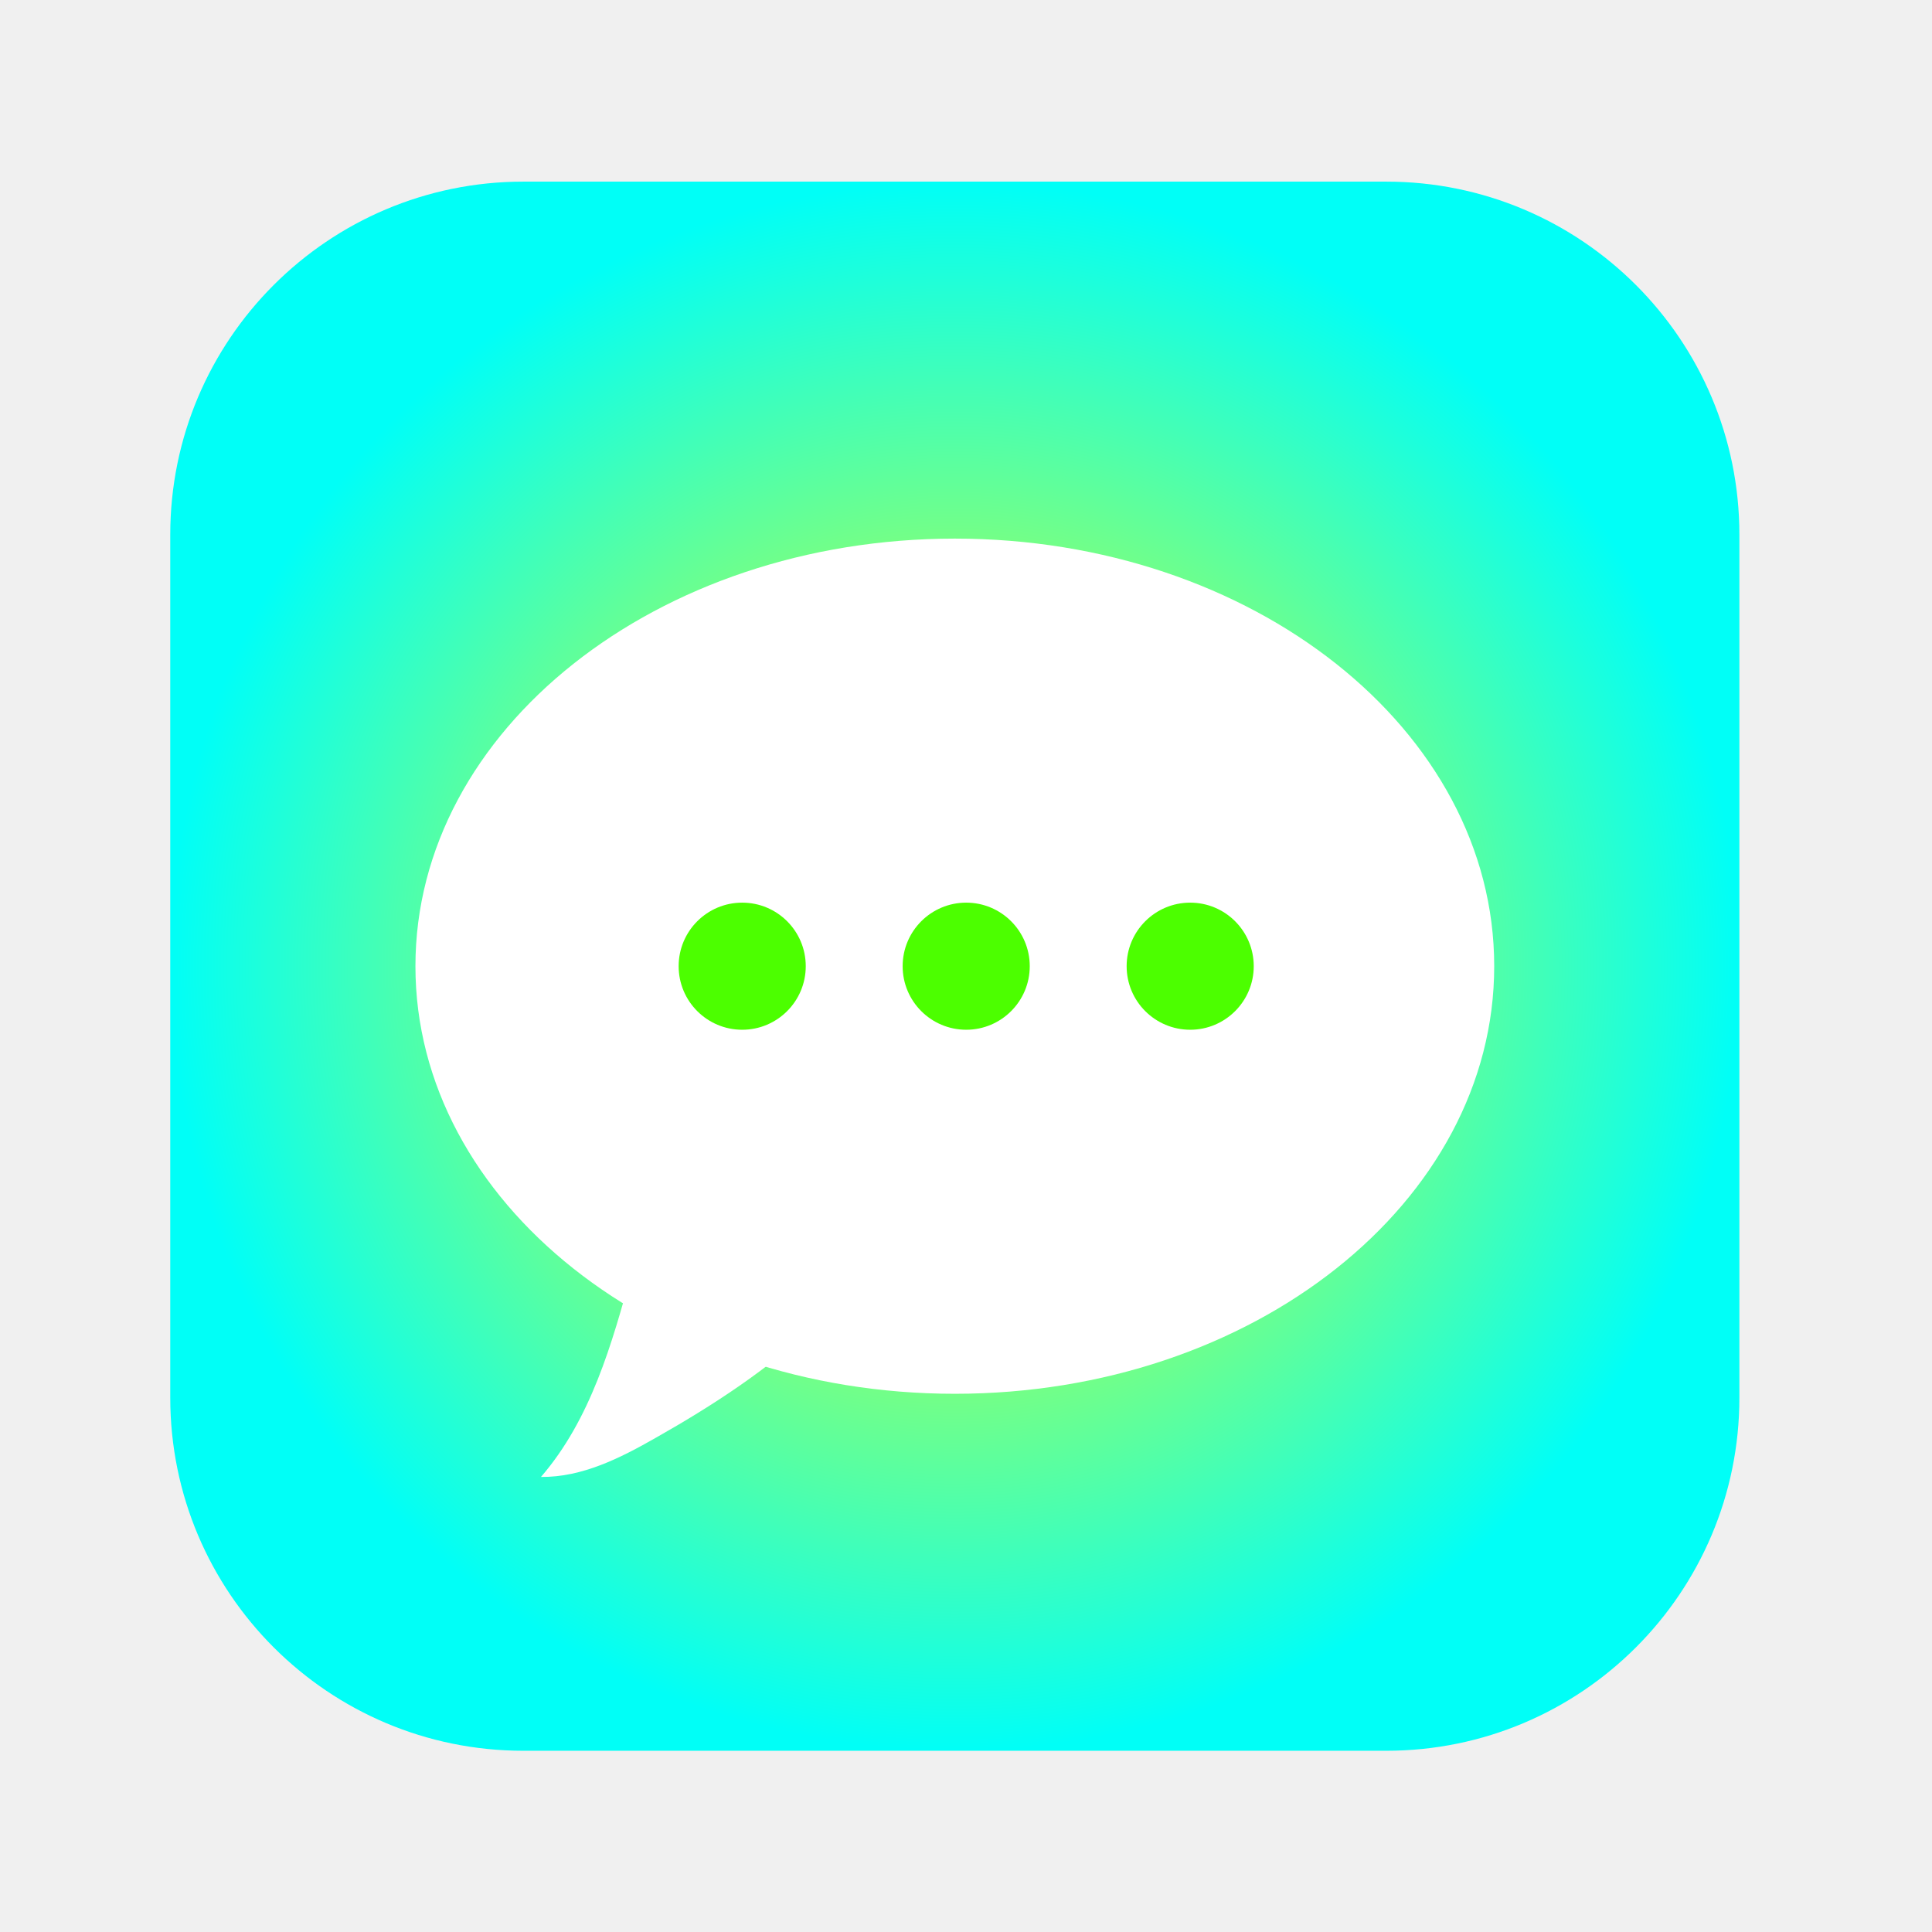
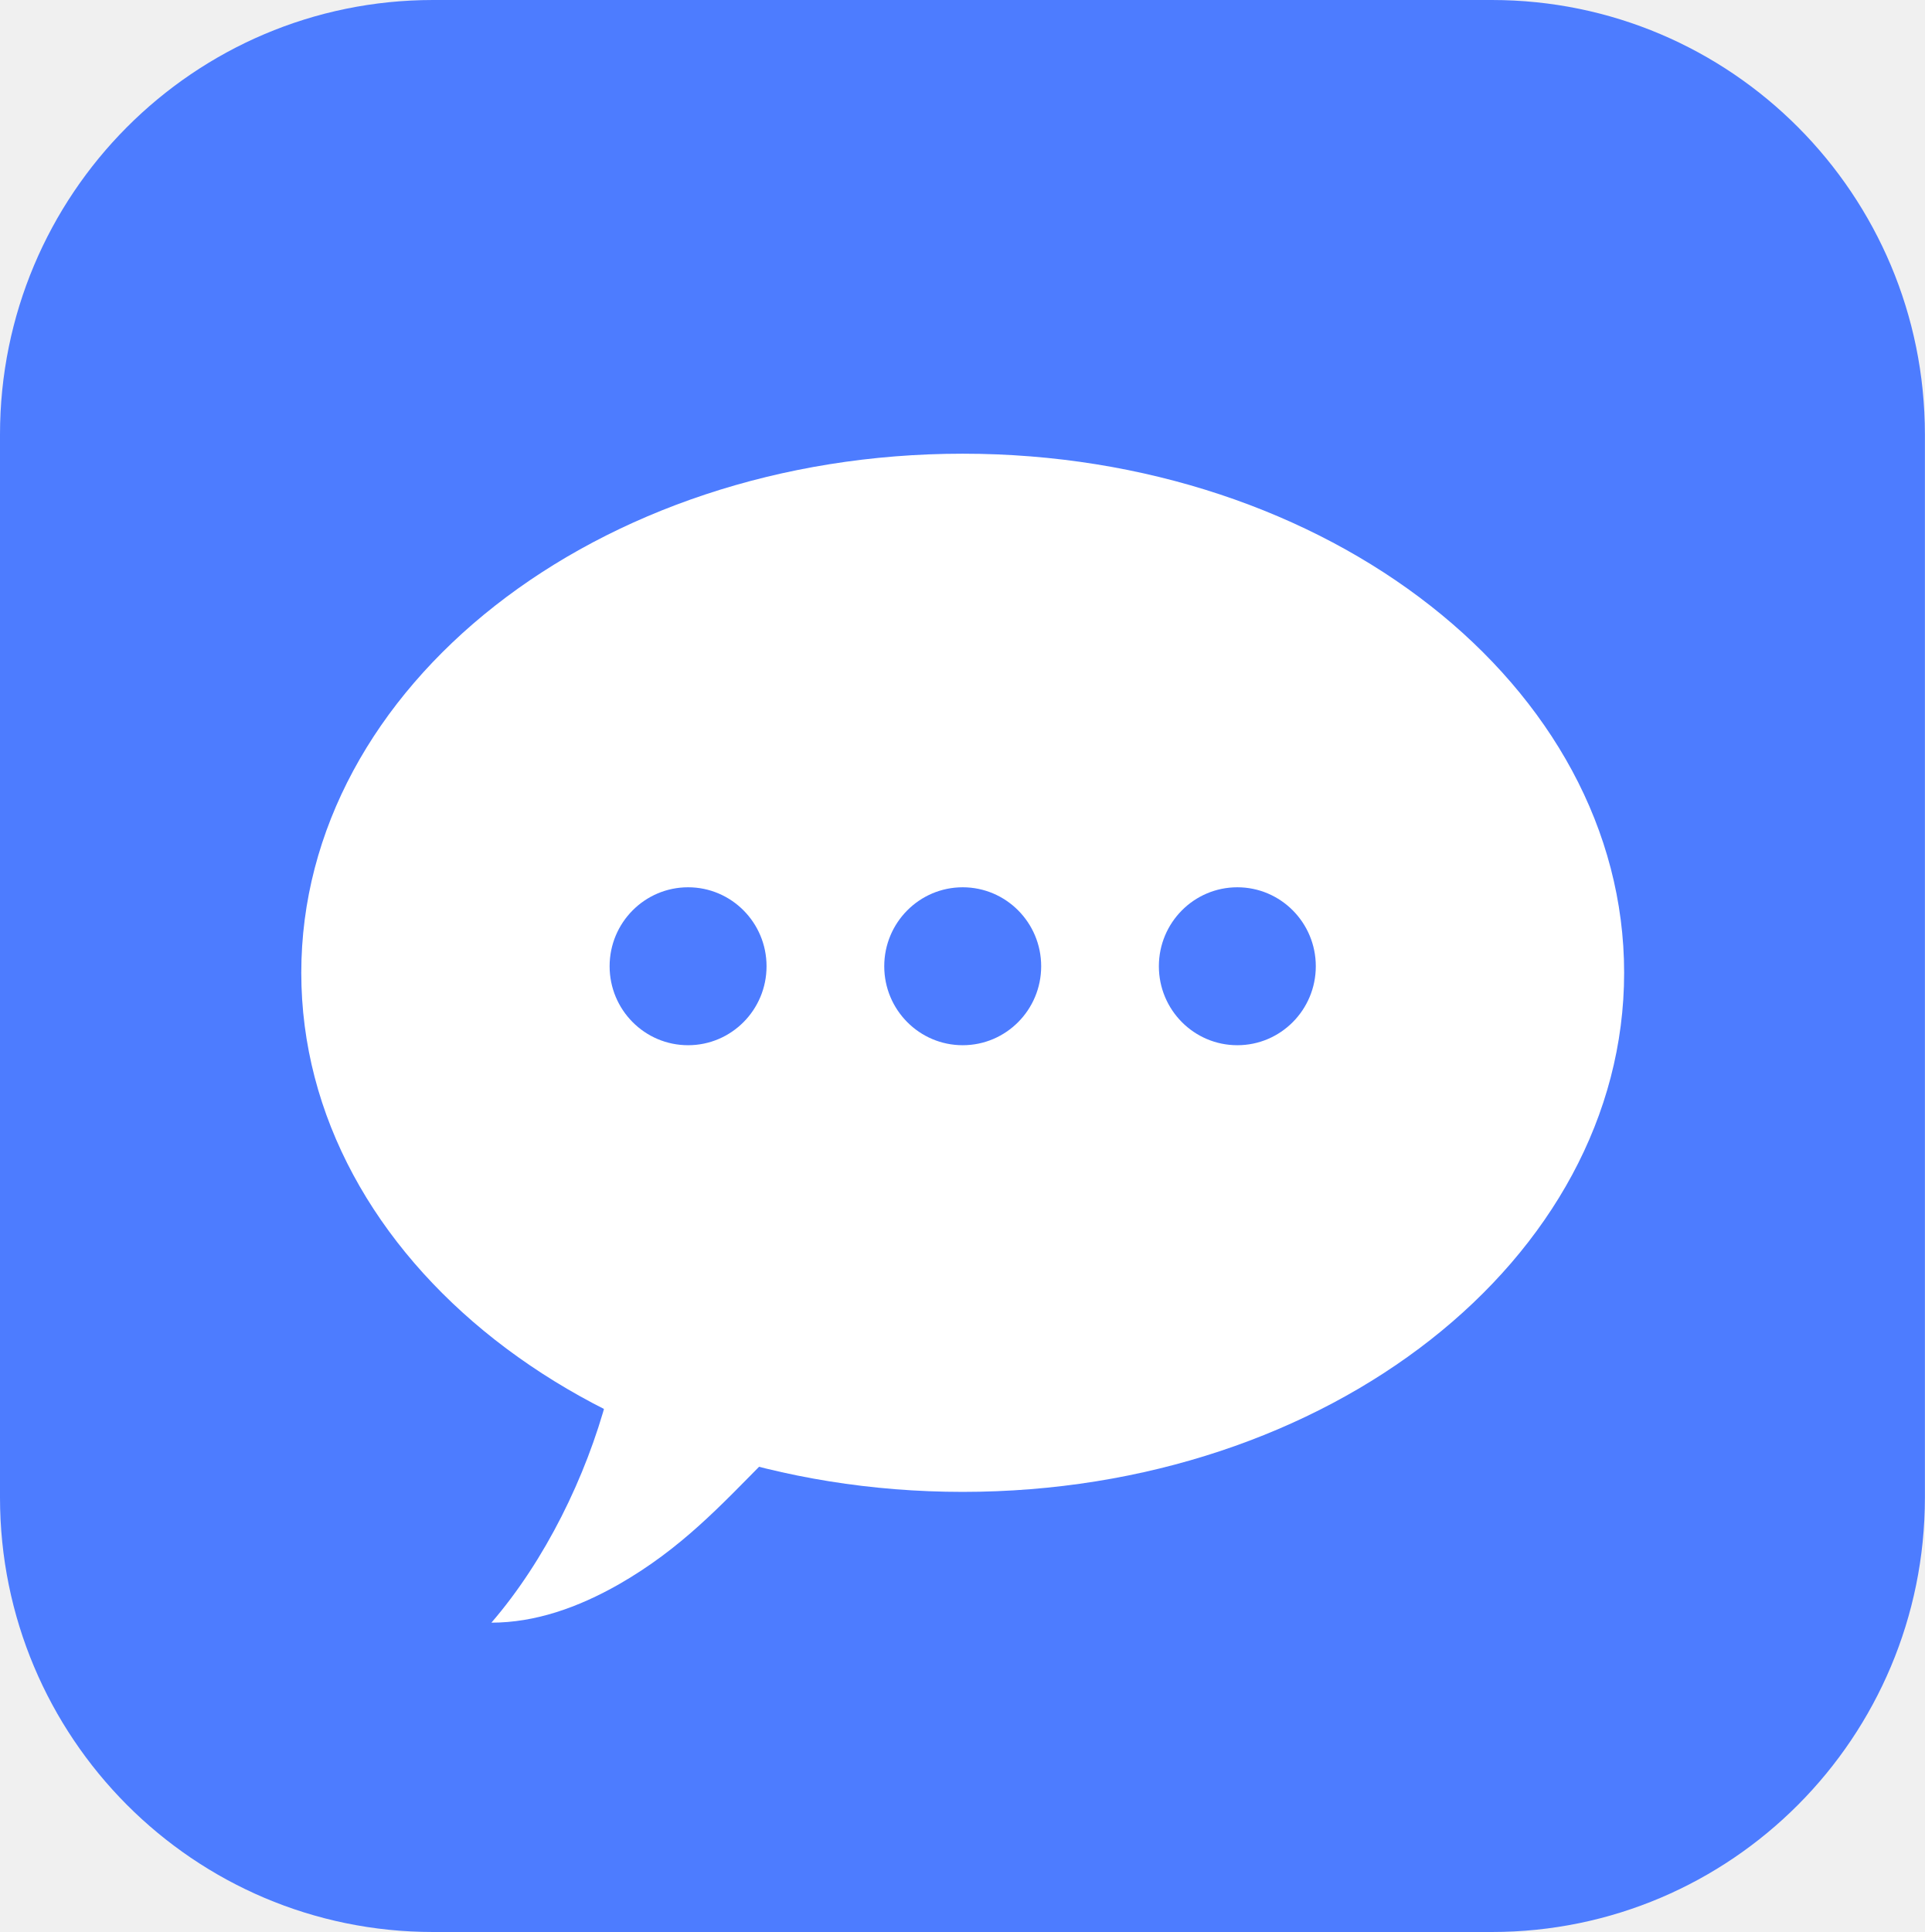
- <svg xmlns="http://www.w3.org/2000/svg" version="1.1" x="0px" y="0px" width="69.25px" height="69.25px" viewBox="0 0 49.25 49.25" style="enable-background:new 0 0 49.25 49.25;" xml:space="preserve">
-   <style type="text/css">
- 	.st0{display:none;}
- 	.st1{display:inline;fill:#FFFFFF;stroke:#000000;stroke-miterlimit:10;}
- 	.st2{fill:url(#SVGID_1_);}
- 	.st3{fill:#FFFFFF;}
- 	.st4{fill:#4CFF00;}
- </style>
-   <g id="Layer_1">
- </g>
-   <g id="Layer_2" class="st0">
- </g>
-   <g id="Layer_3">
-     <g>
-       <g>
-         <g>
-           <g>
-             <radialGradient id="SVGID_1_" cx="24.338" cy="24.627" r="20" gradientUnits="userSpaceOnUse">
-               <stop offset="0" style="stop-color:#FFFF00" />
-               <stop offset="0.25" style="stop-color:#BFFF3E" />
-               <stop offset="0.5" style="stop-color:#7FFF7C" />
-               <stop offset="1" style="stop-color:#00FFF7" />
-             </radialGradient>
-             <path class="st2" d="M4.34,35.63l0-22c0-4.97,4.03-9,9-9l22,0c4.97,0,9,4.03,9,9v22c0,4.97-4.03,9-9,9h-22       C8.37,44.63,4.34,40.6,4.34,35.63z" />
-           </g>
-           <ellipse class="st3" cx="24.34" cy="24.63" rx="13.75" ry="10.9" />
-           <path class="st3" d="M16.11,32.4c-0.51,1.86-1.05,3.78-2.32,5.25c1.05,0.01,2.02-0.48,2.93-1c1.45-0.82,2.86-1.74,4.07-2.88" />
-           <circle class="st4" cx="18.92" cy="24.63" r="1.62" />
-           <circle class="st4" cx="24.63" cy="24.63" r="1.62" />
-           <circle class="st4" cx="30.34" cy="24.63" r="1.62" />
-         </g>
-       </g>
-     </g>
-   </g>
+ <svg xmlns="http://www.w3.org/2000/svg" id="Layer_3" data-name="Layer 3" viewBox="0 0 38.27 38.41">
+   <defs>
+     <style>
+       .cls-1 {
+         fill: #4d7cff;
+       }
+ 
+       .cls-1, .cls-2 {
+         stroke-width: 0px;
+       }
+ 
+       .cls-2 {
+         fill: #fff;
+       }
+     </style>
+   </defs>
+   <path class="cls-1" d="m8.61,0h21.05c4.76,0,8.61,3.87,8.61,8.64v21.13c0,4.77-3.85,8.64-8.61,8.64H8.61c-4.76,0-8.61-3.87-8.61-8.64V8.64C0,3.87,3.85,0,8.61,0Z" />
+   <ellipse class="cls-2" cx="19.14" cy="19.34" rx="13.15" ry="10.32" />
+   <path class="cls-2" d="m12.07,27.79c-.42,1.57-1.23,3.23-2.3,4.47.87,0,1.72-.3,2.53-.76,1.24-.71,2.02-1.56,2.93-2.48" />
+   <ellipse class="cls-1" cx="13.68" cy="19.21" rx="1.56" ry="1.57" />
+   <ellipse class="cls-1" cx="19.14" cy="19.21" rx="1.56" ry="1.57" />
+   <ellipse class="cls-1" cx="24.6" cy="19.21" rx="1.56" ry="1.57" />
</svg>
